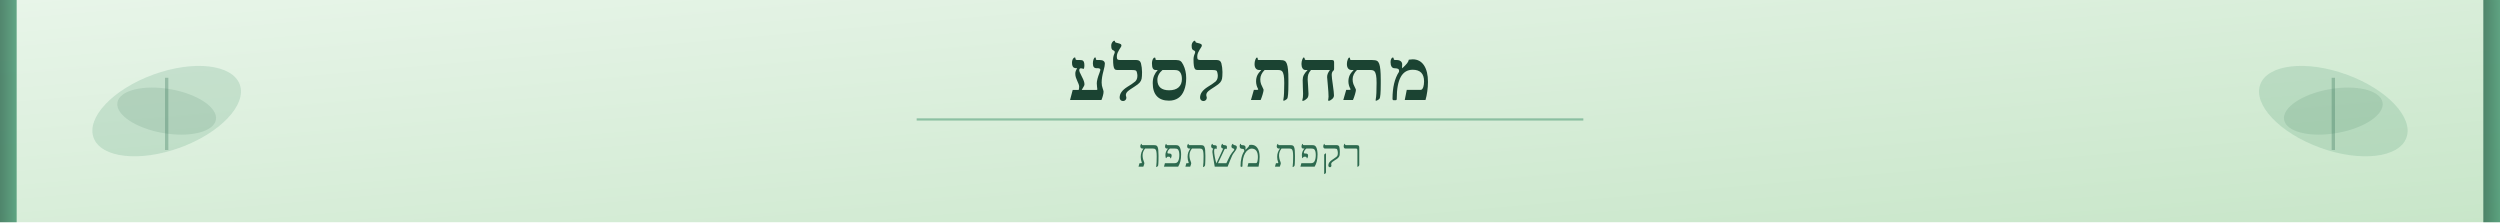
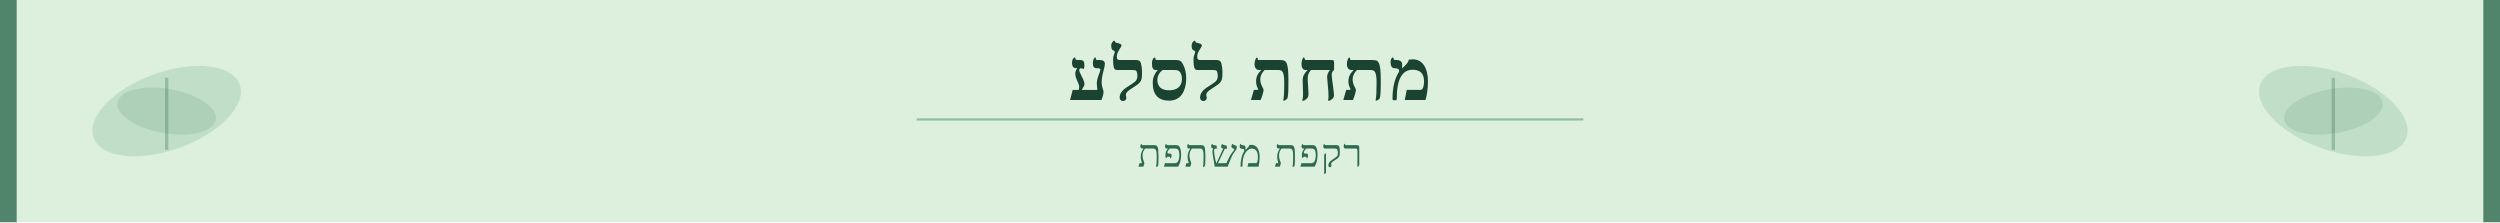
<svg xmlns="http://www.w3.org/2000/svg" width="900" height="80" viewBox="0 0 900 80">
-   <defs>
-     <linearGradient id="bg" x1="0%" y1="0%" x2="100%" y2="100%">
-       <stop offset="0%" style="stop-color:#e8f5e9;stop-opacity:1" />
-       <stop offset="100%" style="stop-color:#c8e6c9;stop-opacity:1" />
-     </linearGradient>
-     <linearGradient id="accent" x1="0%" y1="0%" x2="100%" y2="0%">
-       <stop offset="0%" style="stop-color:#2d6a4f;stop-opacity:0.8" />
-       <stop offset="100%" style="stop-color:#40916c;stop-opacity:0.8" />
-     </linearGradient>
-   </defs>
-   <rect width="900" height="80" fill="url(#bg)" />
-   <rect x="0" y="0" width="6" height="80" fill="url(#accent)" />
-   <rect x="894" y="0" width="6" height="80" fill="url(#accent)" />
+   <rect width="900" height="80" fill="#ddf0dd" />
+   <rect x="0" y="0" width="6" height="80" fill="#2d6a4f" opacity="0.8" />
+   <rect x="894" y="0" width="6" height="80" fill="#2d6a4f" opacity="0.8" />
  <ellipse cx="60" cy="40" rx="28" ry="14" fill="#40916c" opacity="0.18" transform="rotate(-20 60 40)" />
  <ellipse cx="60" cy="40" rx="18" ry="8" fill="#2d6a4f" opacity="0.13" transform="rotate(10 60 40)" />
  <line x1="60" y1="28" x2="60" y2="54" stroke="#2d6a4f" stroke-width="1.2" opacity="0.3" />
  <ellipse cx="840" cy="40" rx="28" ry="14" fill="#40916c" opacity="0.18" transform="rotate(20 840 40)" />
  <ellipse cx="840" cy="40" rx="18" ry="8" fill="#2d6a4f" opacity="0.13" transform="rotate(-10 840 40)" />
  <line x1="840" y1="28" x2="840" y2="54" stroke="#2d6a4f" stroke-width="1.2" opacity="0.3" />
  <text x="450" y="36" text-anchor="middle" font-family="Georgia, 'Times New Roman', serif" font-size="26" font-weight="700" fill="#1b4332" letter-spacing="1">מתחת לסלע</text>
  <text x="450" y="60" text-anchor="middle" font-family="Georgia, 'Times New Roman', serif" font-size="14" font-weight="400" fill="#2d6a4f" letter-spacing="0.5">רקפת משתפת</text>
  <line x1="330" y1="43" x2="570" y2="43" stroke="#40916c" stroke-width="0.8" opacity="0.5" />
</svg>
